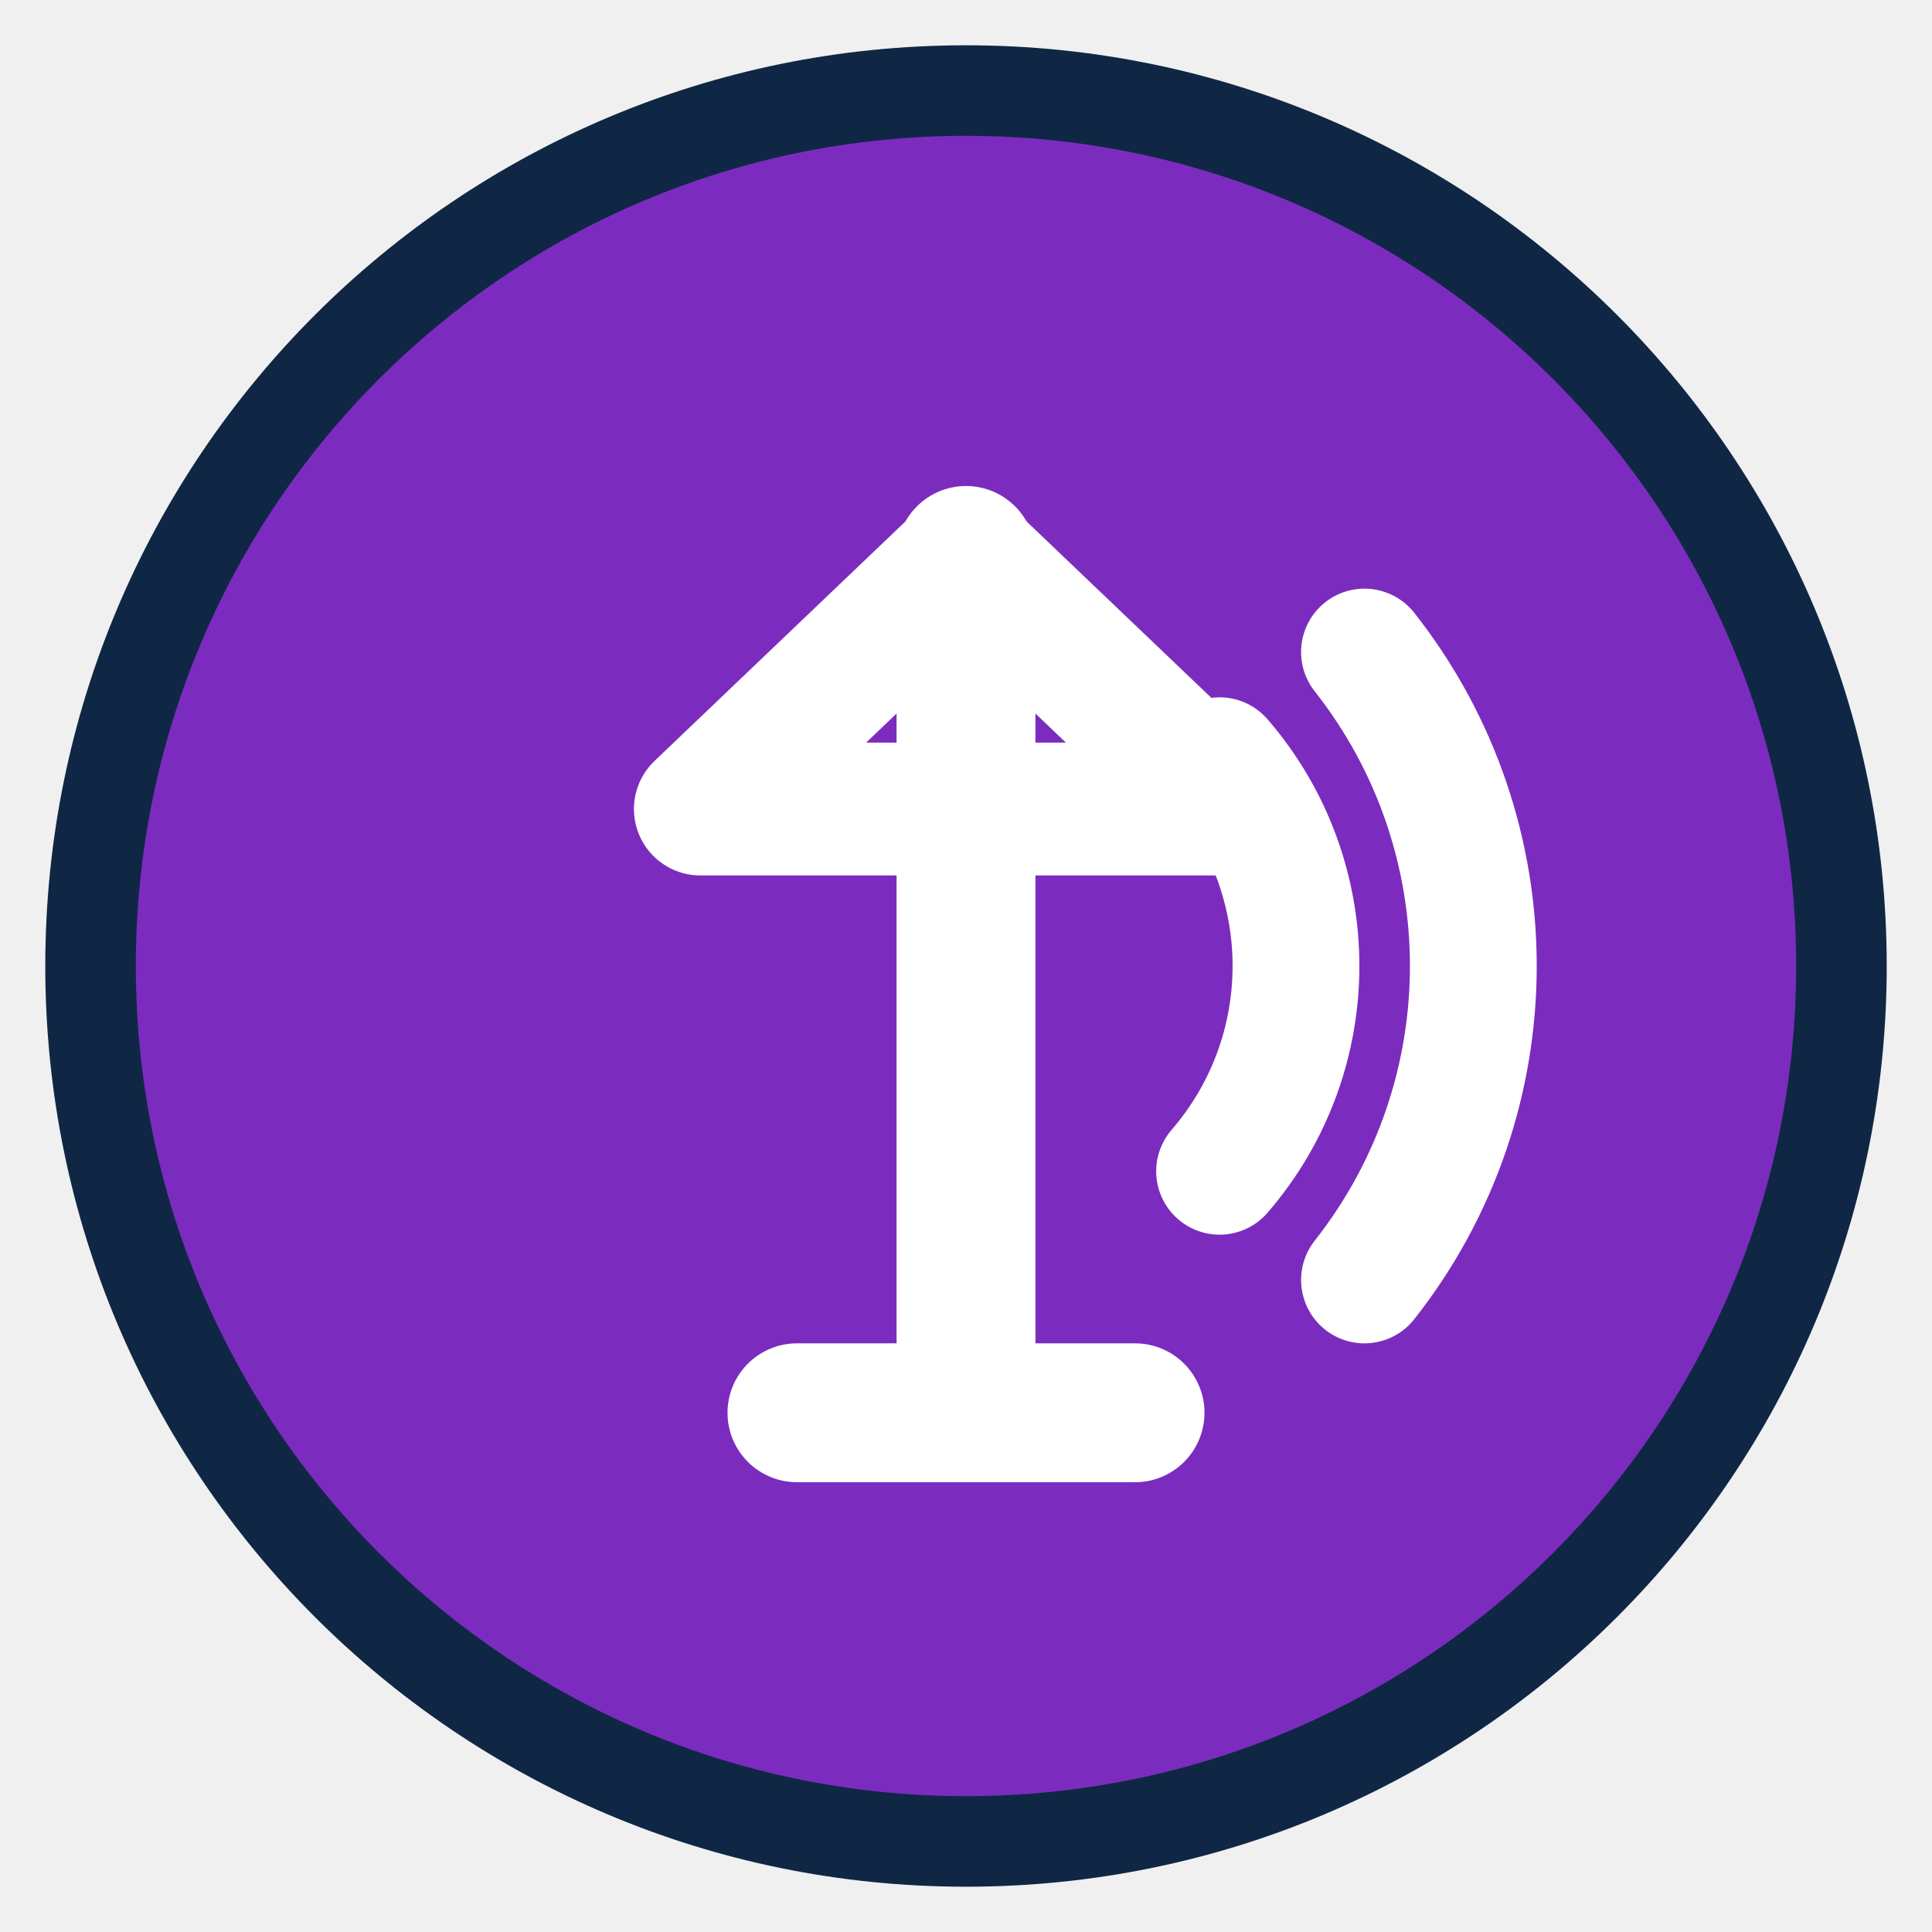
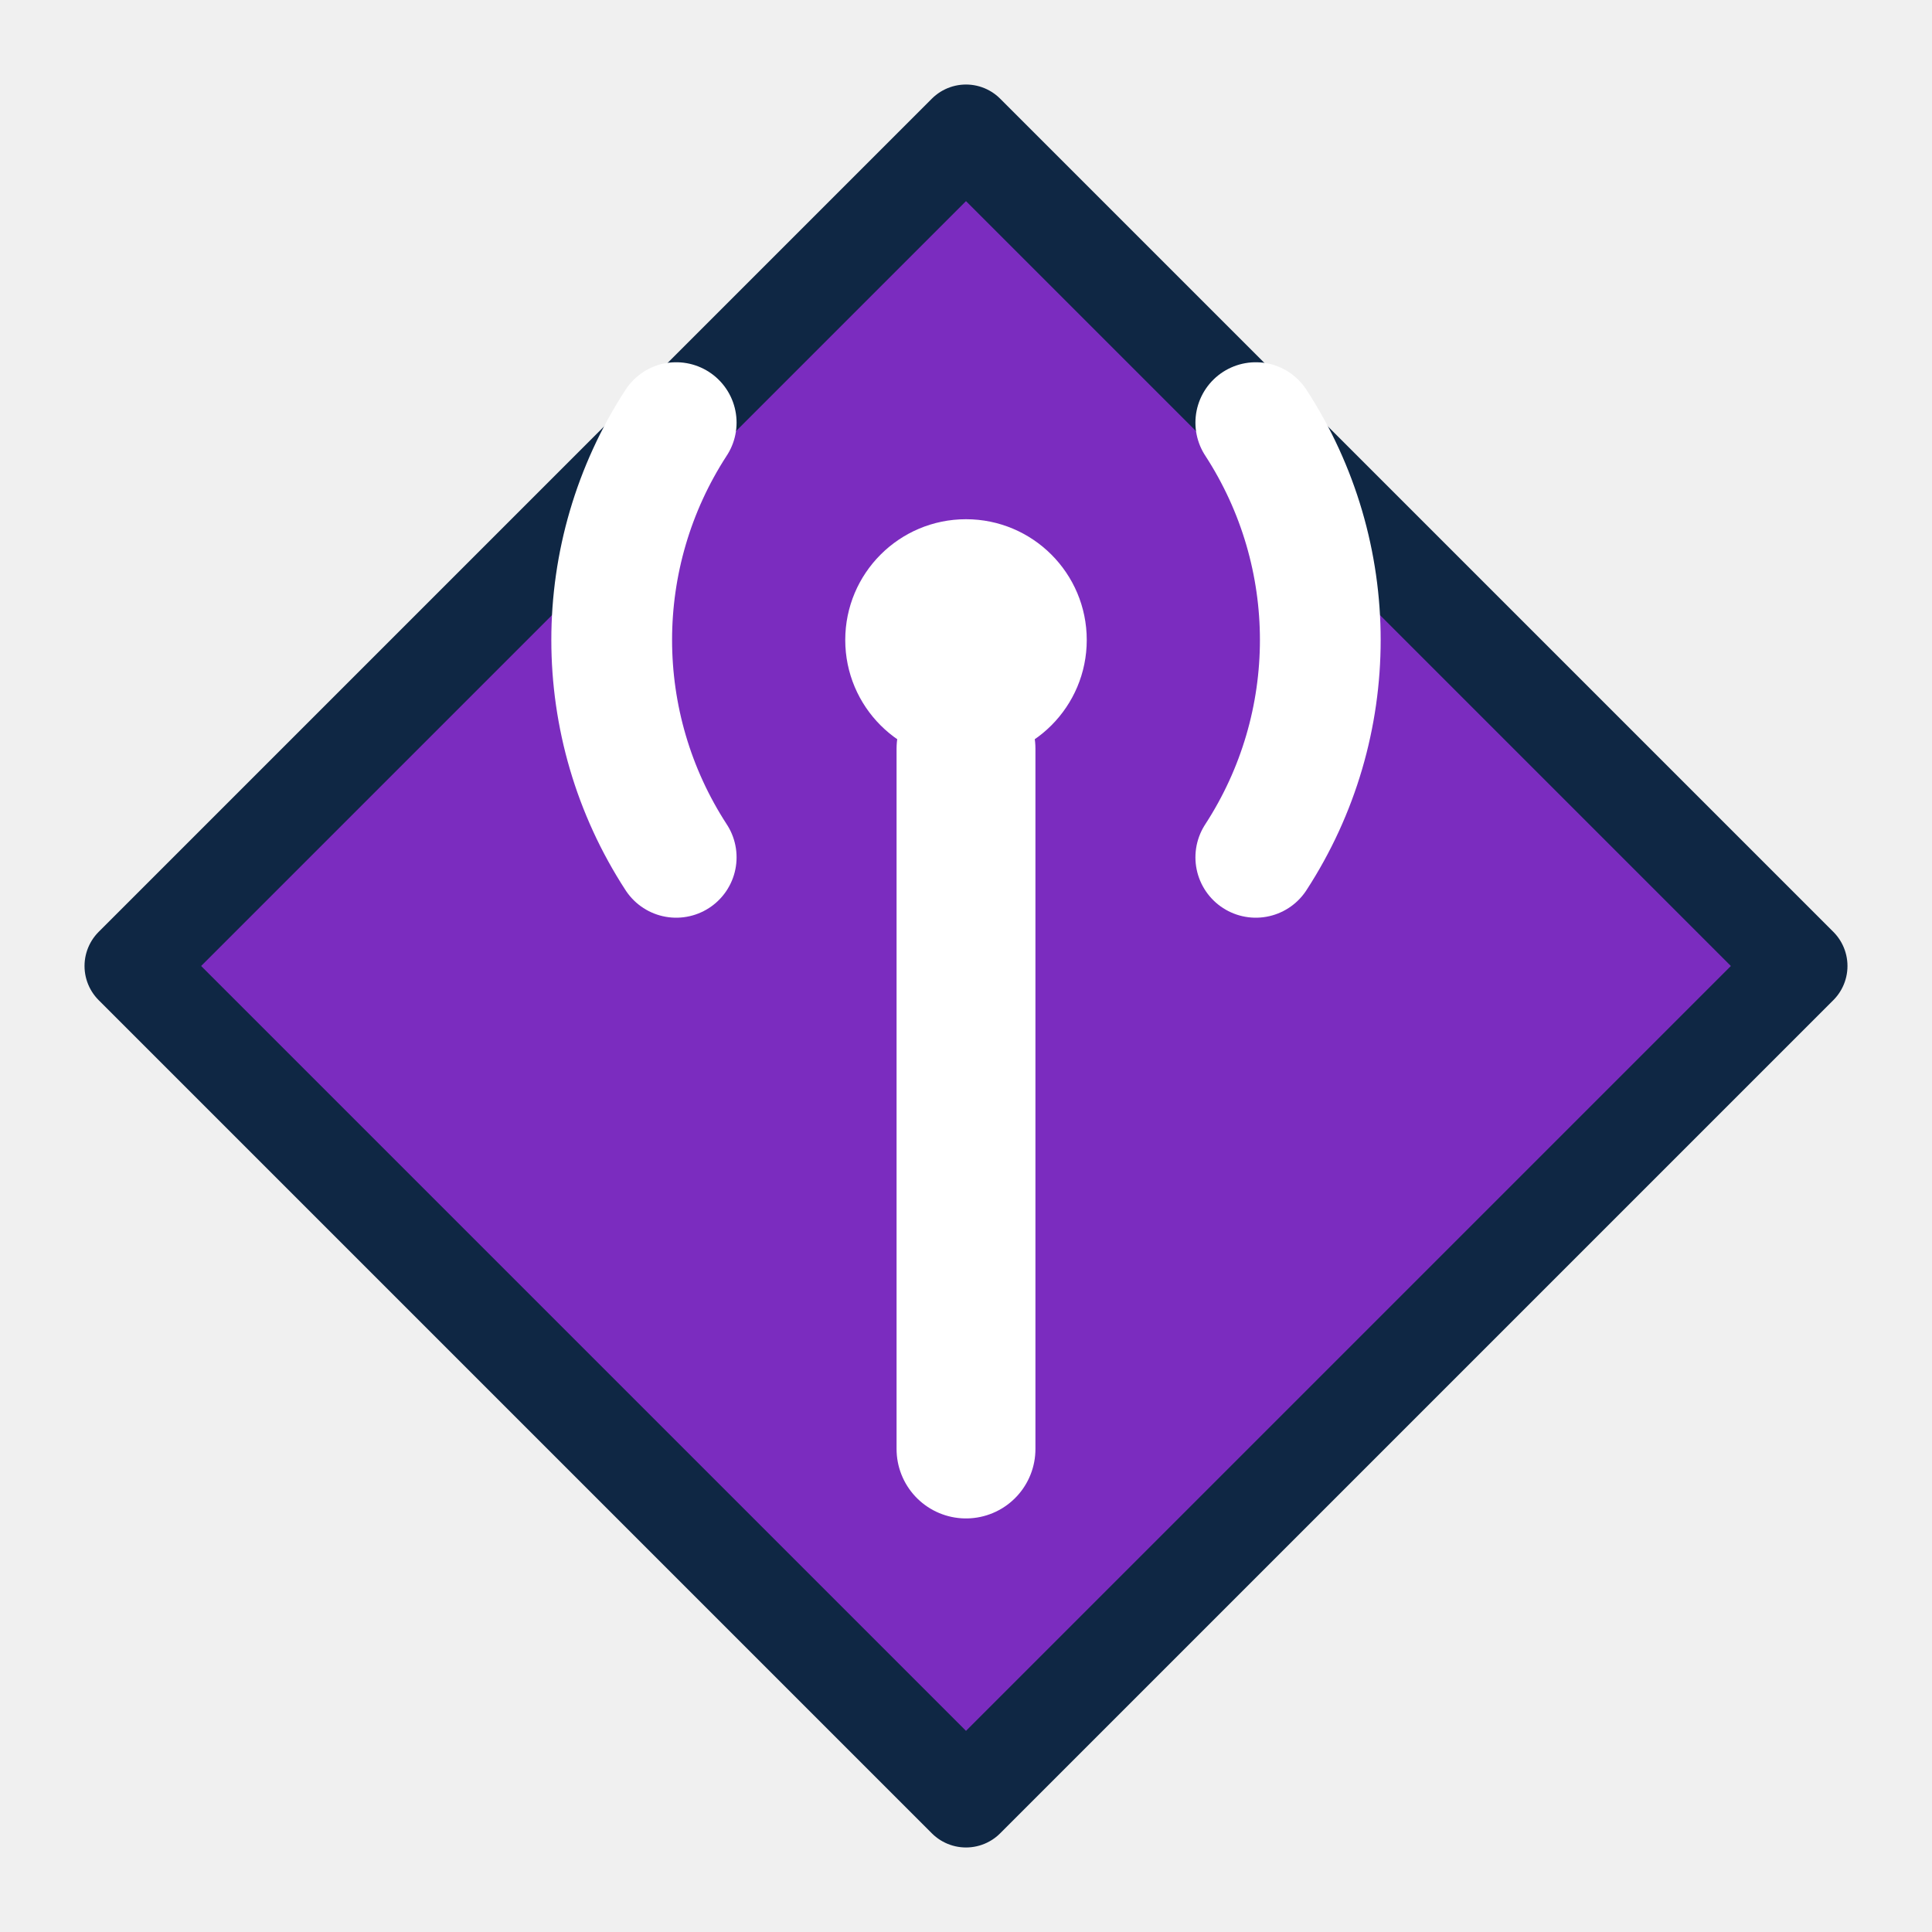
<svg xmlns="http://www.w3.org/2000/svg" viewBox="0 0 32 32" width="32" height="32" fill="none">
-   <circle cx="16" cy="16" r="14.5" fill="#7b2cbf" stroke="#0f2744" stroke-width="1.5" />
-   <path d="M16 23.4 V9.2" stroke="#fff" stroke-width="2.3" stroke-linecap="round" />
-   <path d="M13.2 23.4 H18.8" stroke="#fff" stroke-width="2.3" stroke-linecap="round" />
-   <path d="M16 9.2 L20.4 13.4 H11.6 Z" stroke="#fff" stroke-width="2.2" stroke-linejoin="round" />
-   <path d="M20.2 12.6 A5.2 5.2 0 0 1 20.2 19.4" stroke="#fff" stroke-width="2.1" stroke-linecap="round" />
-   <path d="M22.6 10.8 A8.4 8.4 0 0 1 22.6 21.2" stroke="#fff" stroke-width="2.1" stroke-linecap="round" />
+   <path d="M16 2.2 L29.8 16 L16 29.8 L2.2 16 Z" fill="#7b2cbf" stroke="#0f2744" stroke-width="1.6" stroke-linejoin="round" />
+   <path d="M16 24 V12.4" stroke="#fff" stroke-width="2.3" stroke-linecap="round" />
+   <circle cx="16" cy="10.6" r="2" fill="#fff" />
+   <path d="M11.2 14.2 A6.6 6.6 0 0 1 11.2 7" stroke="#fff" stroke-width="2" stroke-linecap="round" />
+   <path d="M20.8 14.2 A6.6 6.6 0 0 0 20.8 7" stroke="#fff" stroke-width="2" stroke-linecap="round" />
</svg>
